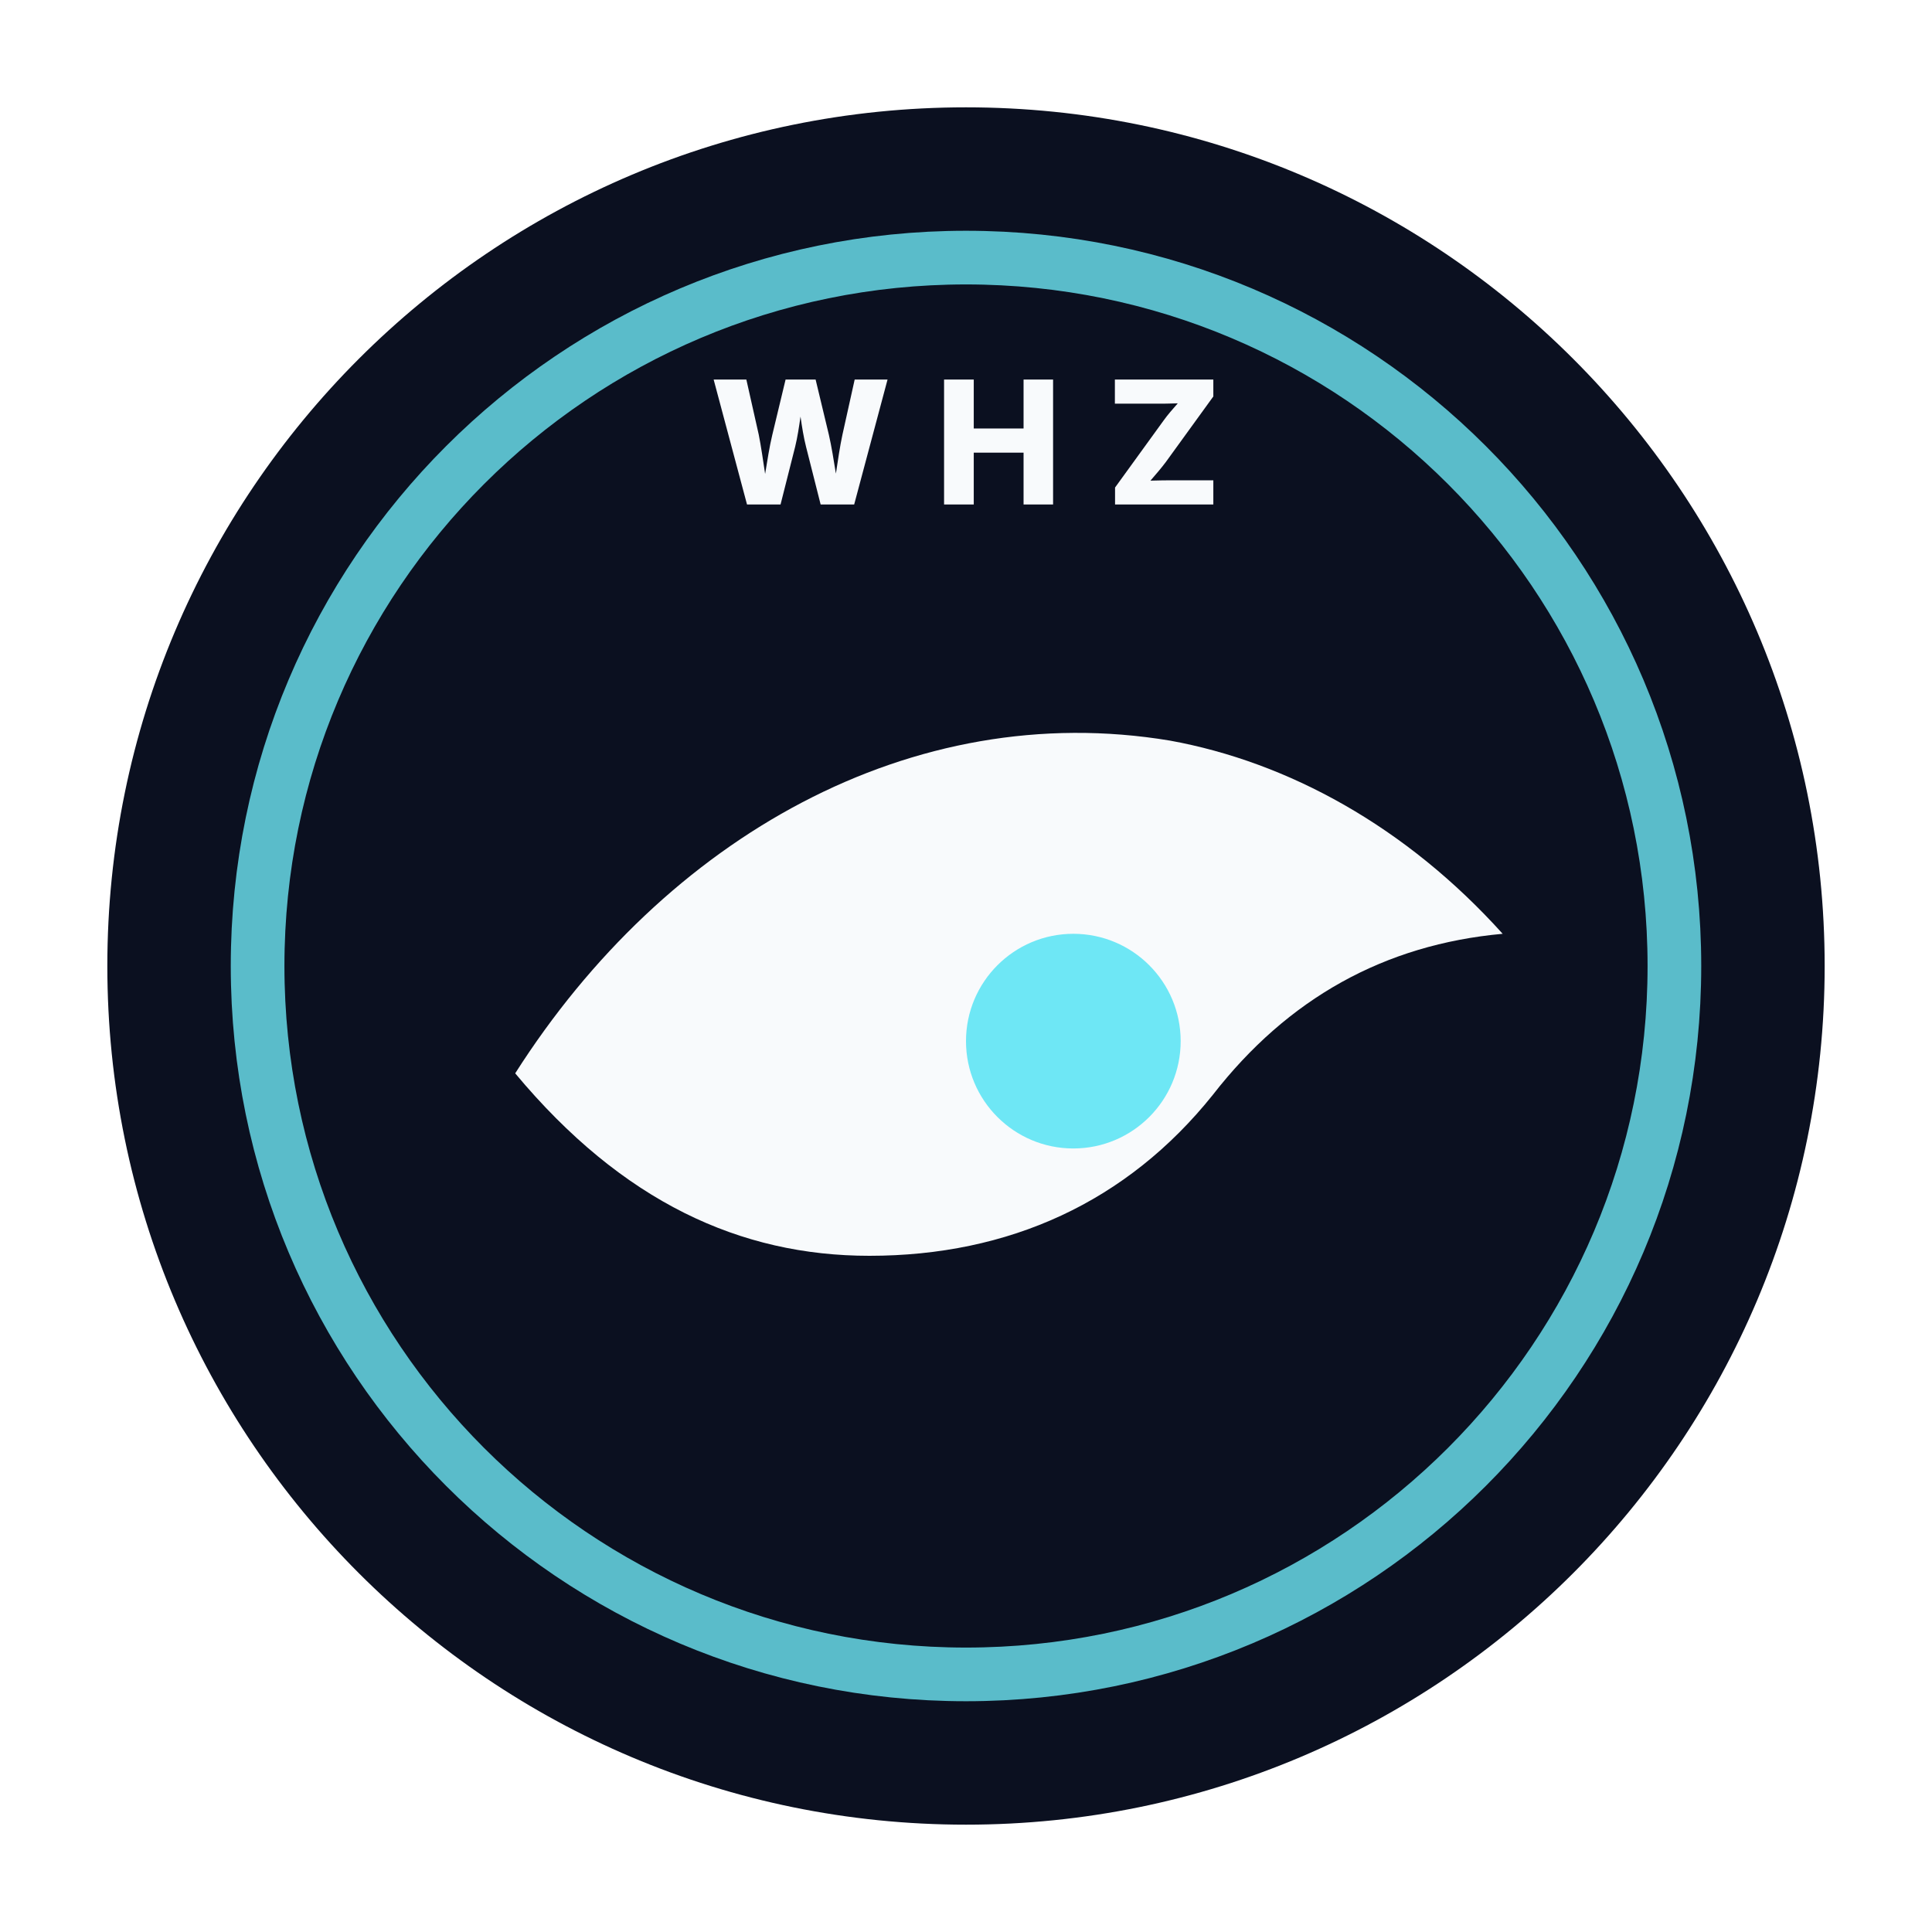
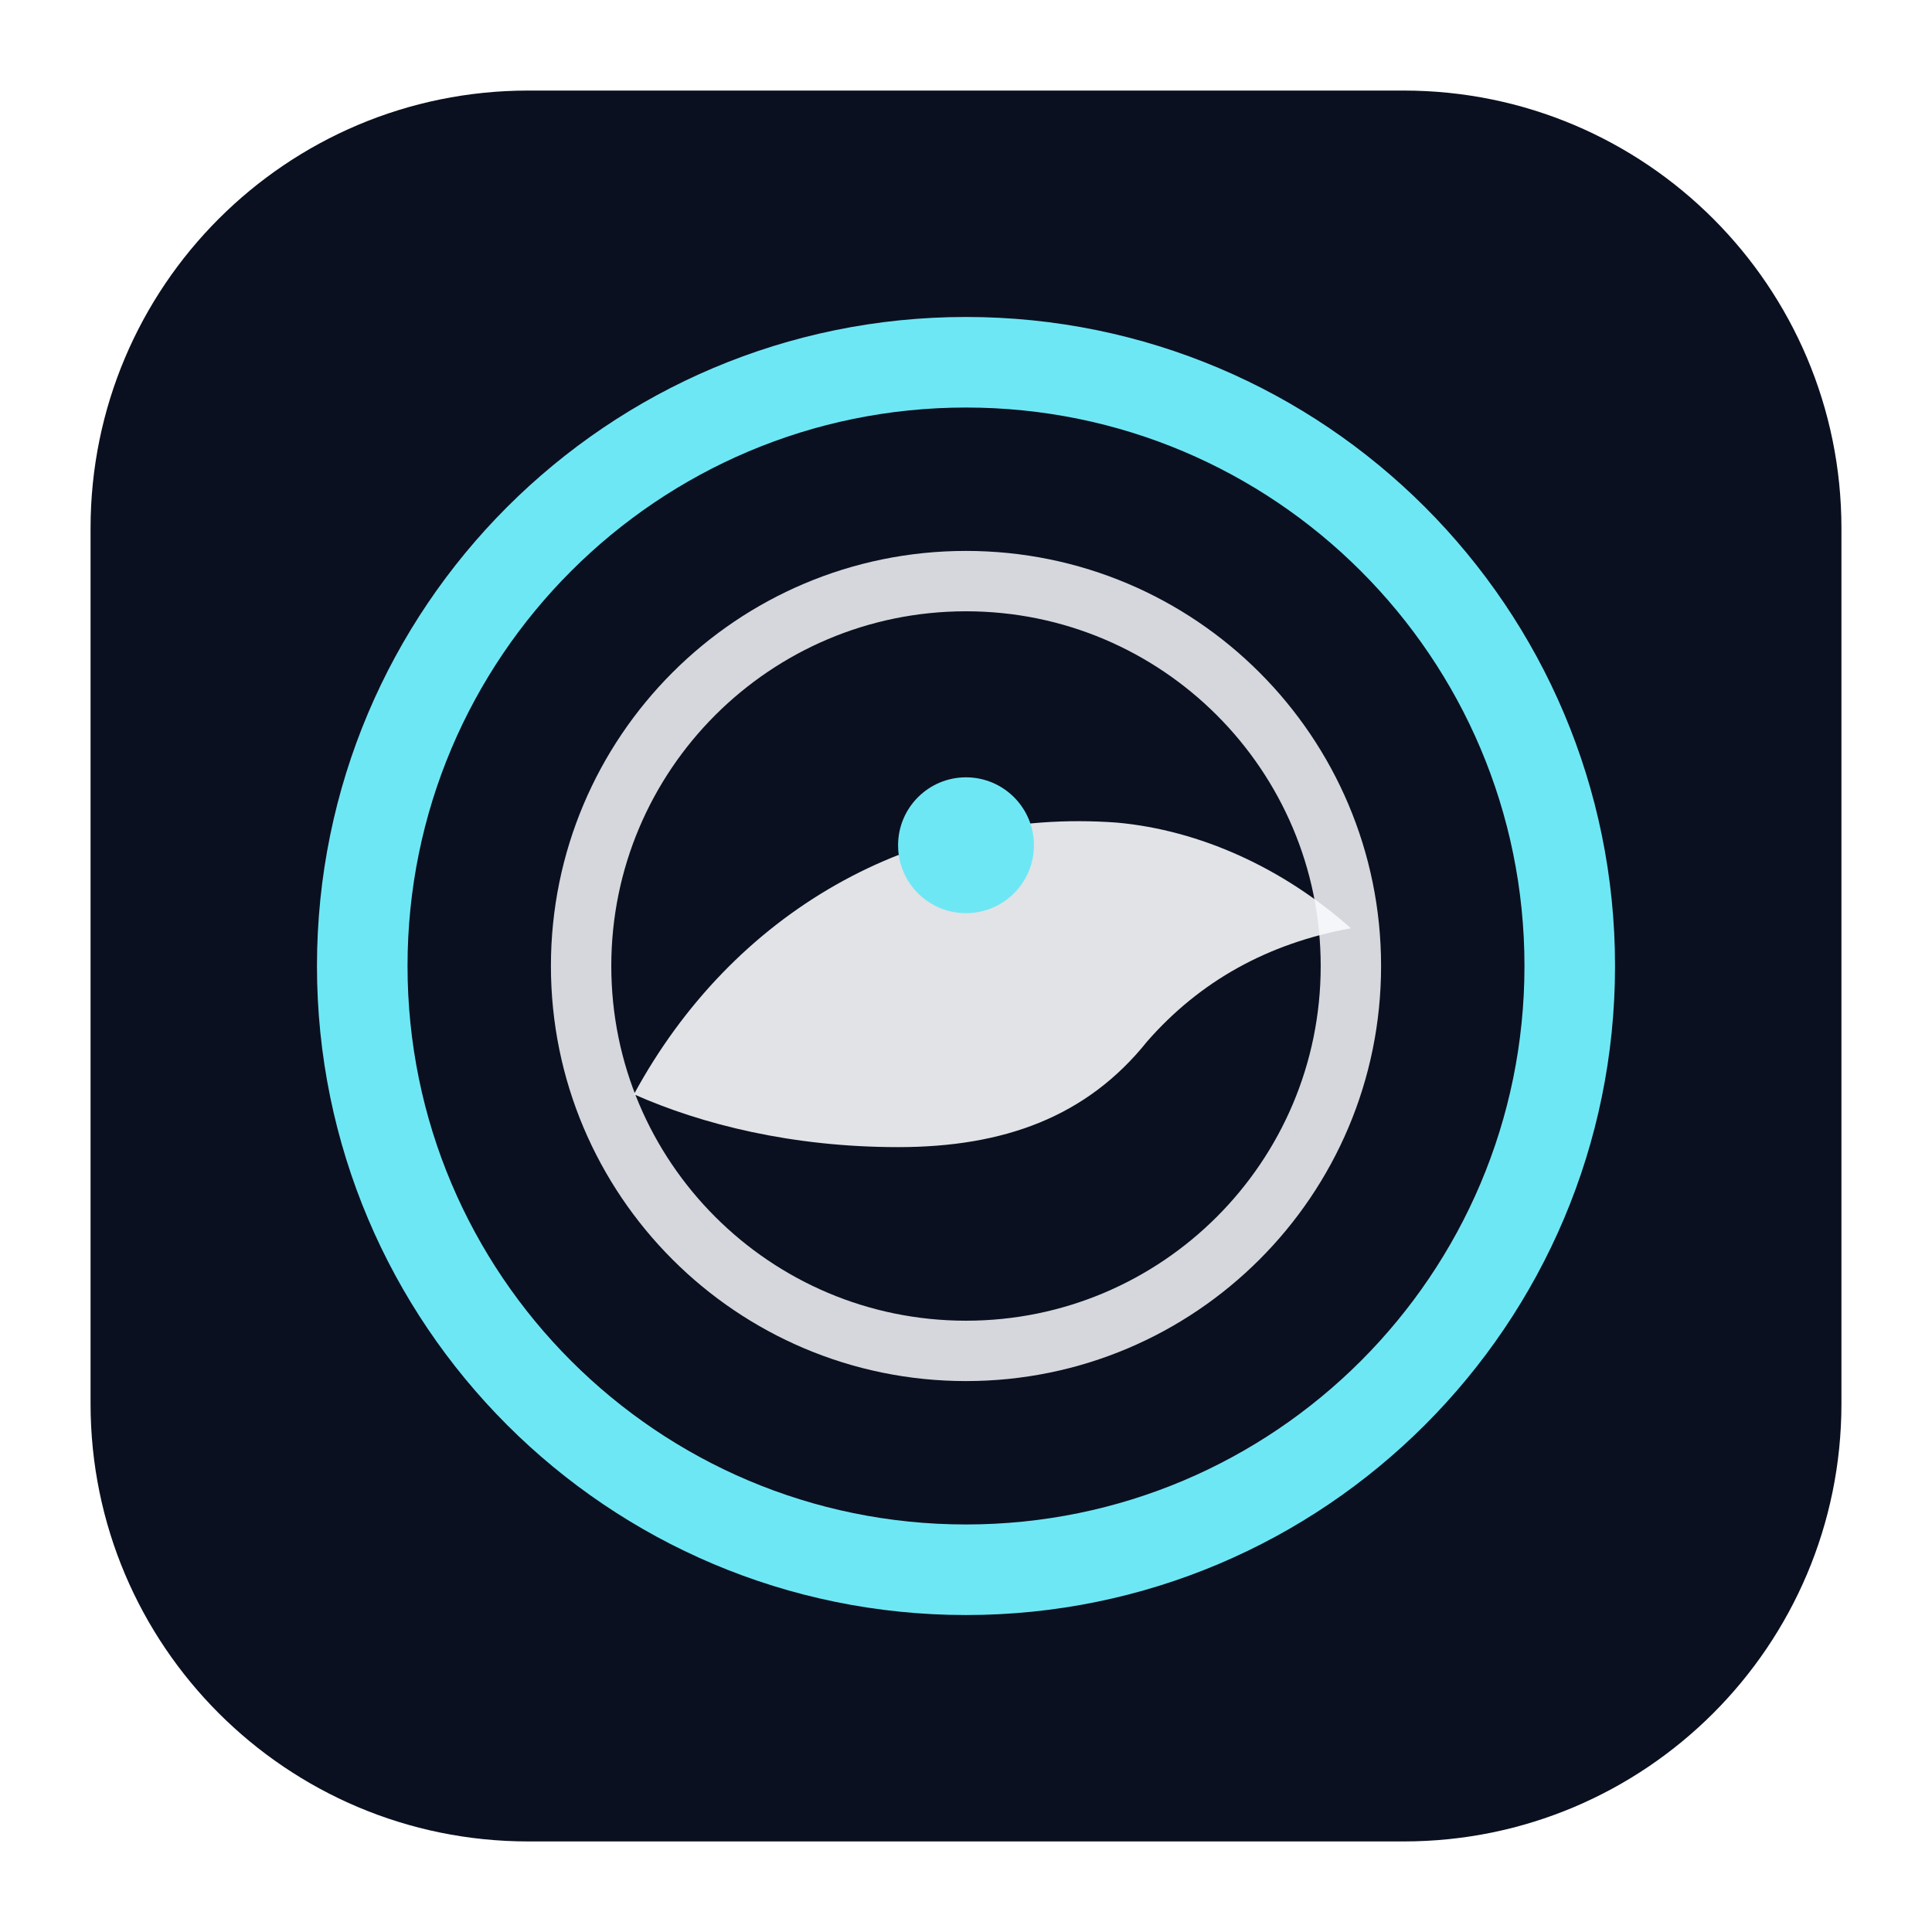
- <svg xmlns="http://www.w3.org/2000/svg" viewBox="0 0 180 180" role="img" aria-labelledby="title">
-   <circle cx="90" cy="90" r="80" fill="#0B1020" />
-   <circle cx="90" cy="90" r="66" fill="none" stroke="#6EE7F5" stroke-width="5" stroke-opacity=".8" />
-   <path d="M48 100c14-22 37-35 61-31 11 2 22 8 31 18-11 1-20 6-27 15-8 10-19 15-32 15-12 0-23-5-33-17Z" fill="#F8FAFC" />
-   <circle cx="100" cy="97" r="10" fill="#6EE7F5" />
-   <text x="90" y="47" text-anchor="middle" fill="#F8FAFC" font-family="Inter,system-ui,sans-serif" font-size="16" font-weight="800" letter-spacing="4">WHZ</text>
+ <svg xmlns="http://www.w3.org/2000/svg" viewBox="0 0 256 256" role="img" aria-labelledby="title desc">
+   <defs>
+     <linearGradient id="whz" x1="56" y1="56" x2="200" y2="200">
+       <stop stop-color="#6EE7F5" />
+       <stop offset="1" stop-color="#60A5FA" />
+     </linearGradient>
+   </defs>
+   <rect x="12" y="12" width="232" height="232" rx="58" fill="#0B1020" />
+   <circle cx="128" cy="128" r="80" fill="none" stroke="url(#whz)" stroke-width="12" />
+   <circle cx="128" cy="128" r="51" fill="none" stroke="#F8FAFC" stroke-opacity=".85" stroke-width="8" />
+   <path d="M84 145c13-24 37-38 64-36 11 1 22 6 31 14-11 2-20 7-27 15-8 10-19 14-33 14-14 0-26-3-35-7Z" fill="#F8FAFC" fill-opacity=".9" />
+   <circle cx="128" cy="112" r="9" fill="#6EE7F5" />
</svg>
